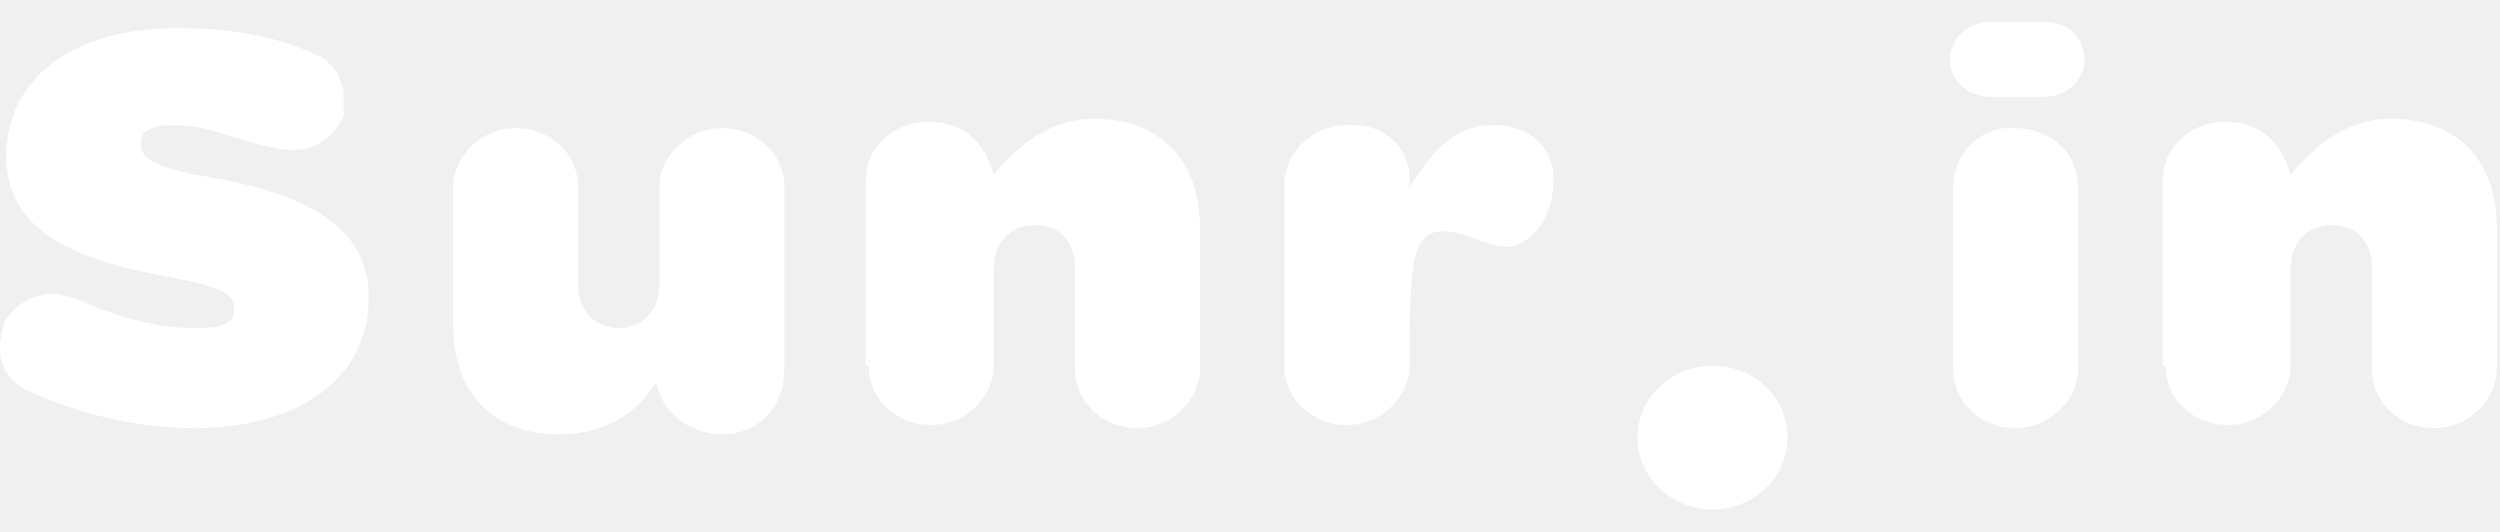
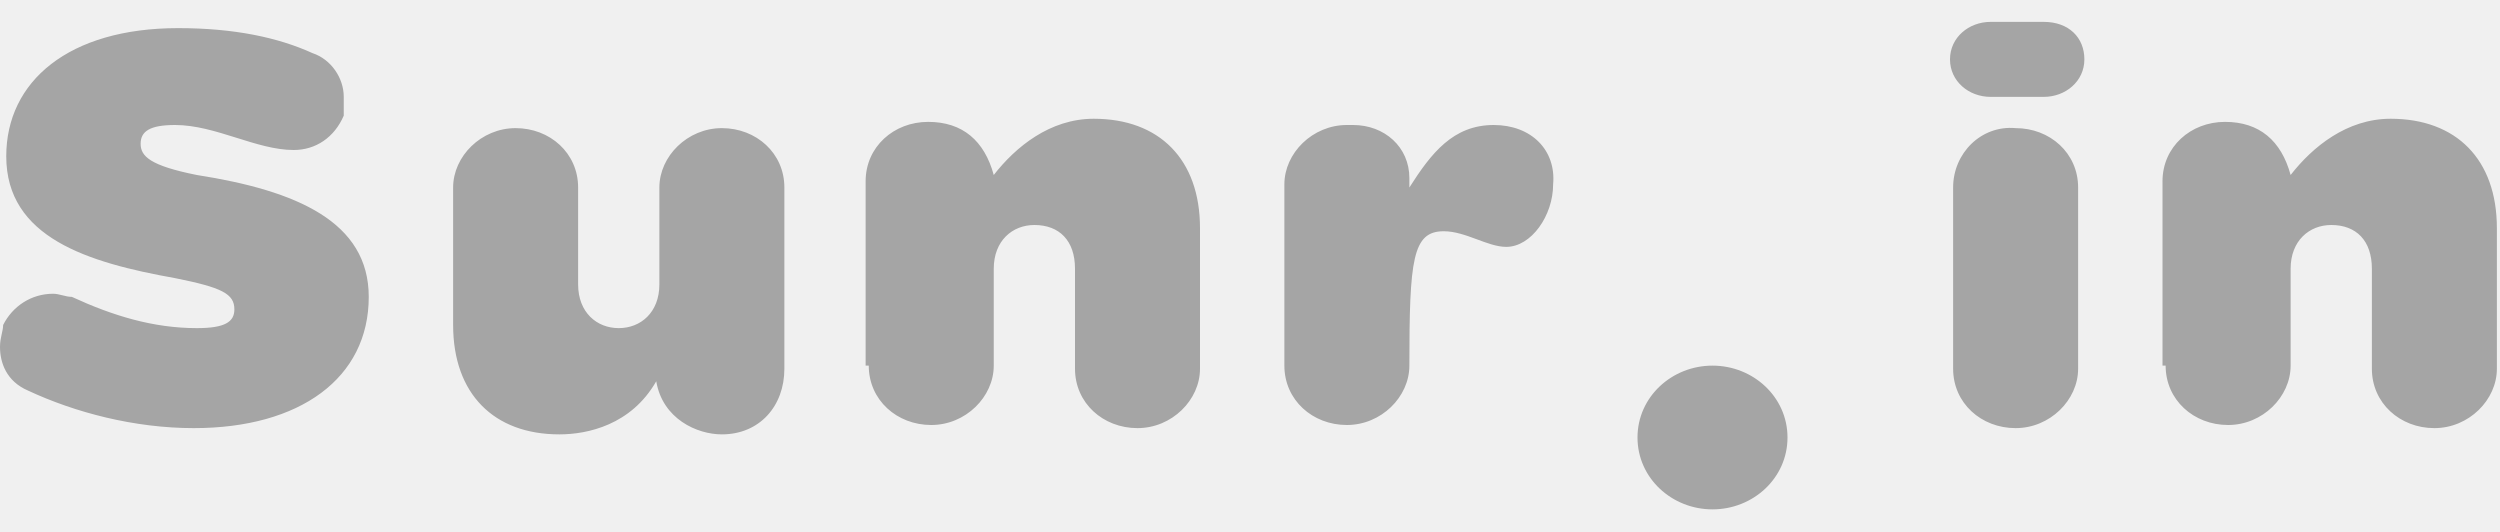
<svg xmlns="http://www.w3.org/2000/svg" version="1.1" width="80" height="17" viewBox="0 0 80 17" enable-background="new 0 0 80 17" xml:space="preserve">
-   <path fill="#FFFFFF" d="M11.8,9.5c0-2.4-2.3-3.4-5.5-3.9C4.8,5.3,4.5,5,4.5,4.6c0-0.4,0.3-0.6,1.1-0.6c1.3,0,2.6,0.8,3.8,0.8  c0.7,0,1.3-0.4,1.6-1.1C11,3.6,11,3.4,11,3.1c0-0.6-0.4-1.2-1-1.4C8.9,1.2,7.5,0.9,5.7,0.9C2.2,0.9,0.2,2.6,0.2,5  c0,2.6,2.6,3.4,5.4,3.9c1.5,0.3,1.9,0.5,1.9,1c0,0.4-0.3,0.6-1.2,0.6c-1.4,0-2.7-0.4-4-1C2.1,9.5,1.9,9.4,1.7,9.4  c-0.7,0-1.3,0.4-1.6,1C0.1,10.6,0,10.8,0,11.1c0,0.5,0.2,1.1,0.9,1.4c1.5,0.7,3.4,1.2,5.3,1.2C9.6,13.7,11.8,12.1,11.8,9.5z   M21,12.2c0.2,1.2,1.3,1.7,2.1,1.7c1.2,0,2-0.9,2-2.1V6c0-1.1-0.9-1.9-2-1.9c-1.1,0-2,0.9-2,1.9v3.1c0,0.9-0.6,1.4-1.3,1.4  c-0.7,0-1.3-0.5-1.3-1.4V6c0-1.1-0.9-1.9-2-1.9c-1.1,0-2,0.9-2,1.9v4.4c0,2.2,1.3,3.5,3.4,3.5C18.8,13.9,20.2,13.6,21,12.2z   M27.8,11.7c0,1.1,0.9,1.9,2,1.9c1.1,0,2-0.9,2-1.9V8.6c0-0.9,0.6-1.4,1.3-1.4c0.8,0,1.3,0.5,1.3,1.4v3.2c0,1.1,0.9,1.9,2,1.9  c1.1,0,2-0.9,2-1.9V7.3c0-2.2-1.3-3.5-3.4-3.5c-1.4,0-2.5,0.9-3.2,1.8c-0.3-1.1-1-1.7-2.1-1.7c-1.1,0-2,0.8-2,1.9V11.7z M43.1,4  c-1.1,0-2,0.9-2,1.9v5.8c0,1.1,0.9,1.9,2,1.9c1.1,0,2-0.9,2-1.9c0-3.4,0.1-4.3,1.1-4.3c0.7,0,1.4,0.5,2,0.5c0.8,0,1.5-1,1.5-2  C49.8,4.8,49,4,47.8,4c-1.3,0-2,0.9-2.7,2V5.7c0-1-0.8-1.7-1.8-1.7H43.1z M54.8,16.3c1.3,0,2.4-1,2.4-2.3c0-1.3-1.1-2.3-2.4-2.3  c-1.3,0-2.4,1-2.4,2.3C52.4,15.3,53.5,16.3,54.8,16.3z M63.7,0.7c-0.7,0-1.3,0.5-1.3,1.2c0,0.7,0.6,1.2,1.3,1.2h1.7  c0.7,0,1.3-0.5,1.3-1.2c0-0.7-0.5-1.2-1.3-1.2H63.7z M62.5,6v5.8c0,1.1,0.9,1.9,2,1.9c1.1,0,2-0.9,2-1.9V6c0-1.1-0.9-1.9-2-1.9  C63.4,4,62.5,4.9,62.5,6z M69.3,11.7c0,1.1,0.9,1.9,2,1.9c1.1,0,2-0.9,2-1.9V8.6c0-0.9,0.6-1.4,1.3-1.4c0.8,0,1.3,0.5,1.3,1.4v3.2  c0,1.1,0.9,1.9,2,1.9c1.1,0,2-0.9,2-1.9V7.3c0-2.2-1.3-3.5-3.4-3.5c-1.4,0-2.5,0.9-3.2,1.8c-0.3-1.1-1-1.7-2.1-1.7  c-1.1,0-2,0.8-2,1.9V11.7z" />
+   <path fill="#A5A5A5" d="M11.8,9.5c0-2.4-2.3-3.4-5.5-3.9C4.8,5.3,4.5,5,4.5,4.6c0-0.4,0.3-0.6,1.1-0.6c1.3,0,2.6,0.8,3.8,0.8  c0.7,0,1.3-0.4,1.6-1.1C11,3.6,11,3.4,11,3.1c0-0.6-0.4-1.2-1-1.4C8.9,1.2,7.5,0.9,5.7,0.9C2.2,0.9,0.2,2.6,0.2,5  c0,2.6,2.6,3.4,5.4,3.9c1.5,0.3,1.9,0.5,1.9,1c0,0.4-0.3,0.6-1.2,0.6c-1.4,0-2.7-0.4-4-1C2.1,9.5,1.9,9.4,1.7,9.4  c-0.7,0-1.3,0.4-1.6,1C0.1,10.6,0,10.8,0,11.1c0,0.5,0.2,1.1,0.9,1.4c1.5,0.7,3.4,1.2,5.3,1.2C9.6,13.7,11.8,12.1,11.8,9.5z  M21,12.2c0.2,1.2,1.3,1.7,2.1,1.7c1.2,0,2-0.9,2-2.1V6c0-1.1-0.9-1.9-2-1.9c-1.1,0-2,0.9-2,1.9v3.1c0,0.9-0.6,1.4-1.3,1.4  c-0.7,0-1.3-0.5-1.3-1.4V6c0-1.1-0.9-1.9-2-1.9c-1.1,0-2,0.9-2,1.9v4.4c0,2.2,1.3,3.5,3.4,3.5C18.8,13.9,20.2,13.6,21,12.2z  M27.8,11.7c0,1.1,0.9,1.9,2,1.9c1.1,0,2-0.9,2-1.9V8.6c0-0.9,0.6-1.4,1.3-1.4c0.8,0,1.3,0.5,1.3,1.4v3.2c0,1.1,0.9,1.9,2,1.9  c1.1,0,2-0.9,2-1.9V7.3c0-2.2-1.3-3.5-3.4-3.5c-1.4,0-2.5,0.9-3.2,1.8c-0.3-1.1-1-1.7-2.1-1.7c-1.1,0-2,0.8-2,1.9V11.7z M43.1,4  c-1.1,0-2,0.9-2,1.9v5.8c0,1.1,0.9,1.9,2,1.9c1.1,0,2-0.9,2-1.9c0-3.4,0.1-4.3,1.1-4.3c0.7,0,1.4,0.5,2,0.5c0.8,0,1.5-1,1.5-2  C49.8,4.8,49,4,47.8,4c-1.3,0-2,0.9-2.7,2V5.7c0-1-0.8-1.7-1.8-1.7H43.1z M54.8,16.3c1.3,0,2.4-1,2.4-2.3c0-1.3-1.1-2.3-2.4-2.3  c-1.3,0-2.4,1-2.4,2.3C52.4,15.3,53.5,16.3,54.8,16.3z M63.7,0.7c-0.7,0-1.3,0.5-1.3,1.2c0,0.7,0.6,1.2,1.3,1.2h1.7  c0.7,0,1.3-0.5,1.3-1.2c0-0.7-0.5-1.2-1.3-1.2H63.7z M62.5,6v5.8c0,1.1,0.9,1.9,2,1.9c1.1,0,2-0.9,2-1.9V6c0-1.1-0.9-1.9-2-1.9  C63.4,4,62.5,4.9,62.5,6z M69.3,11.7c0,1.1,0.9,1.9,2,1.9c1.1,0,2-0.9,2-1.9V8.6c0-0.9,0.6-1.4,1.3-1.4c0.8,0,1.3,0.5,1.3,1.4v3.2  c0,1.1,0.9,1.9,2,1.9c1.1,0,2-0.9,2-1.9V7.3c0-2.2-1.3-3.5-3.4-3.5c-1.4,0-2.5,0.9-3.2,1.8c-0.3-1.1-1-1.7-2.1-1.7  c-1.1,0-2,0.8-2,1.9V11.7z" />
</svg>
